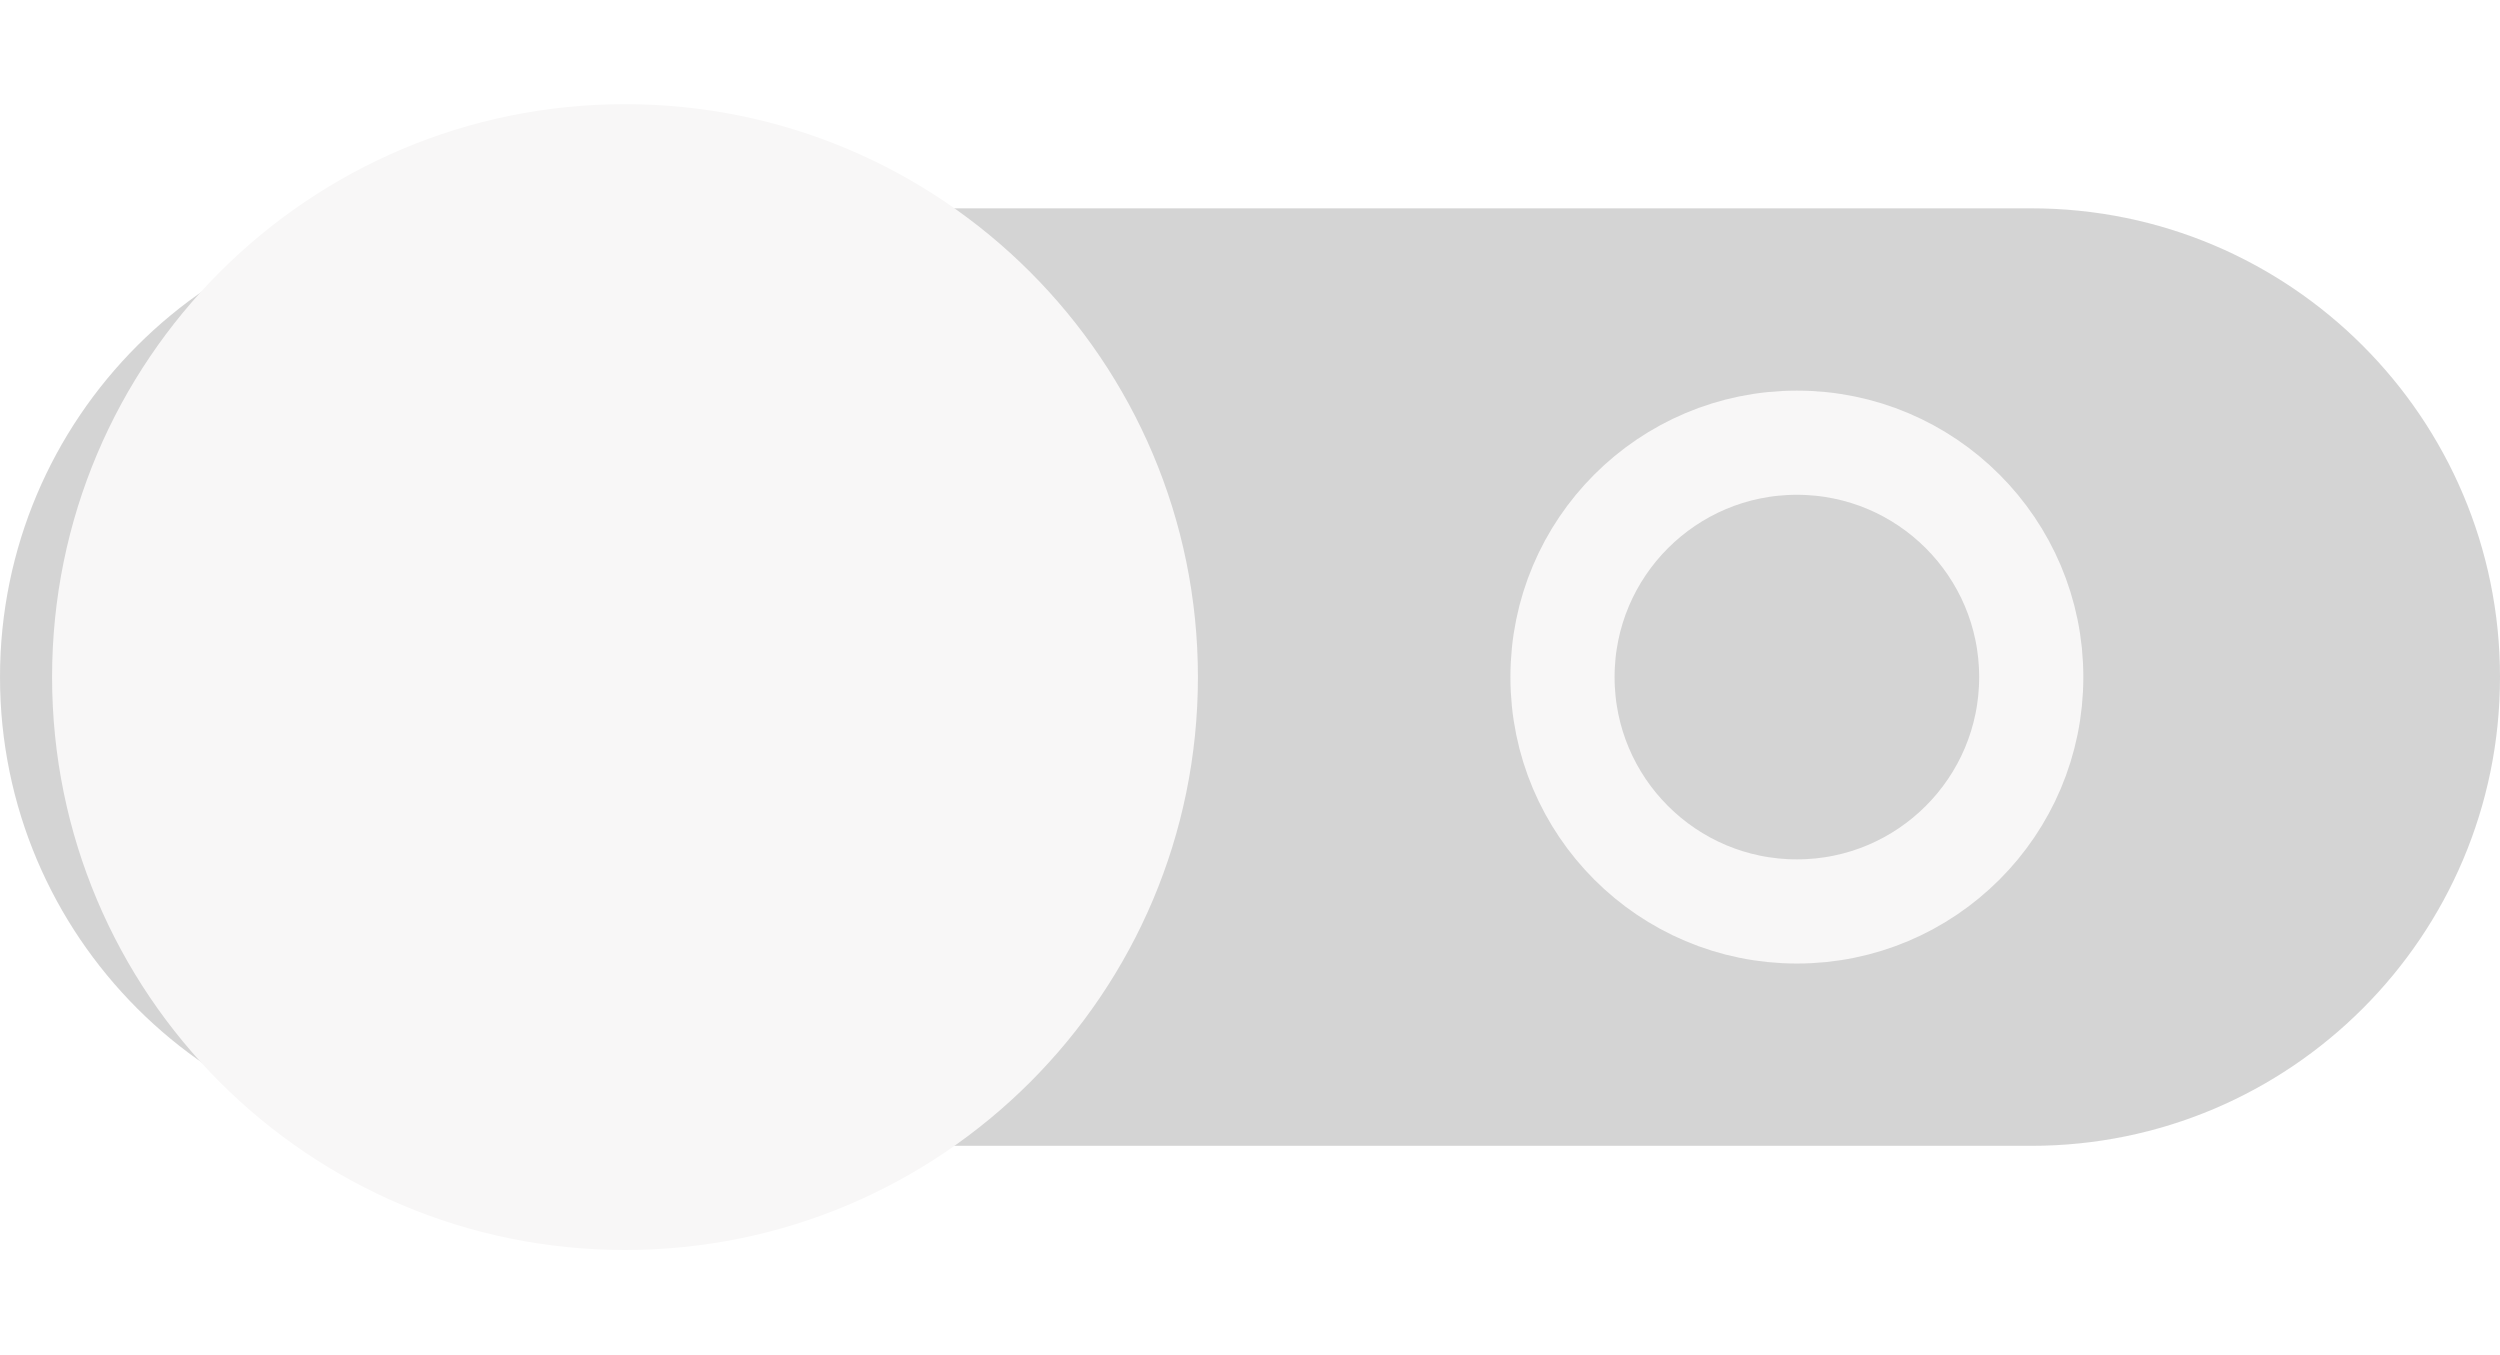
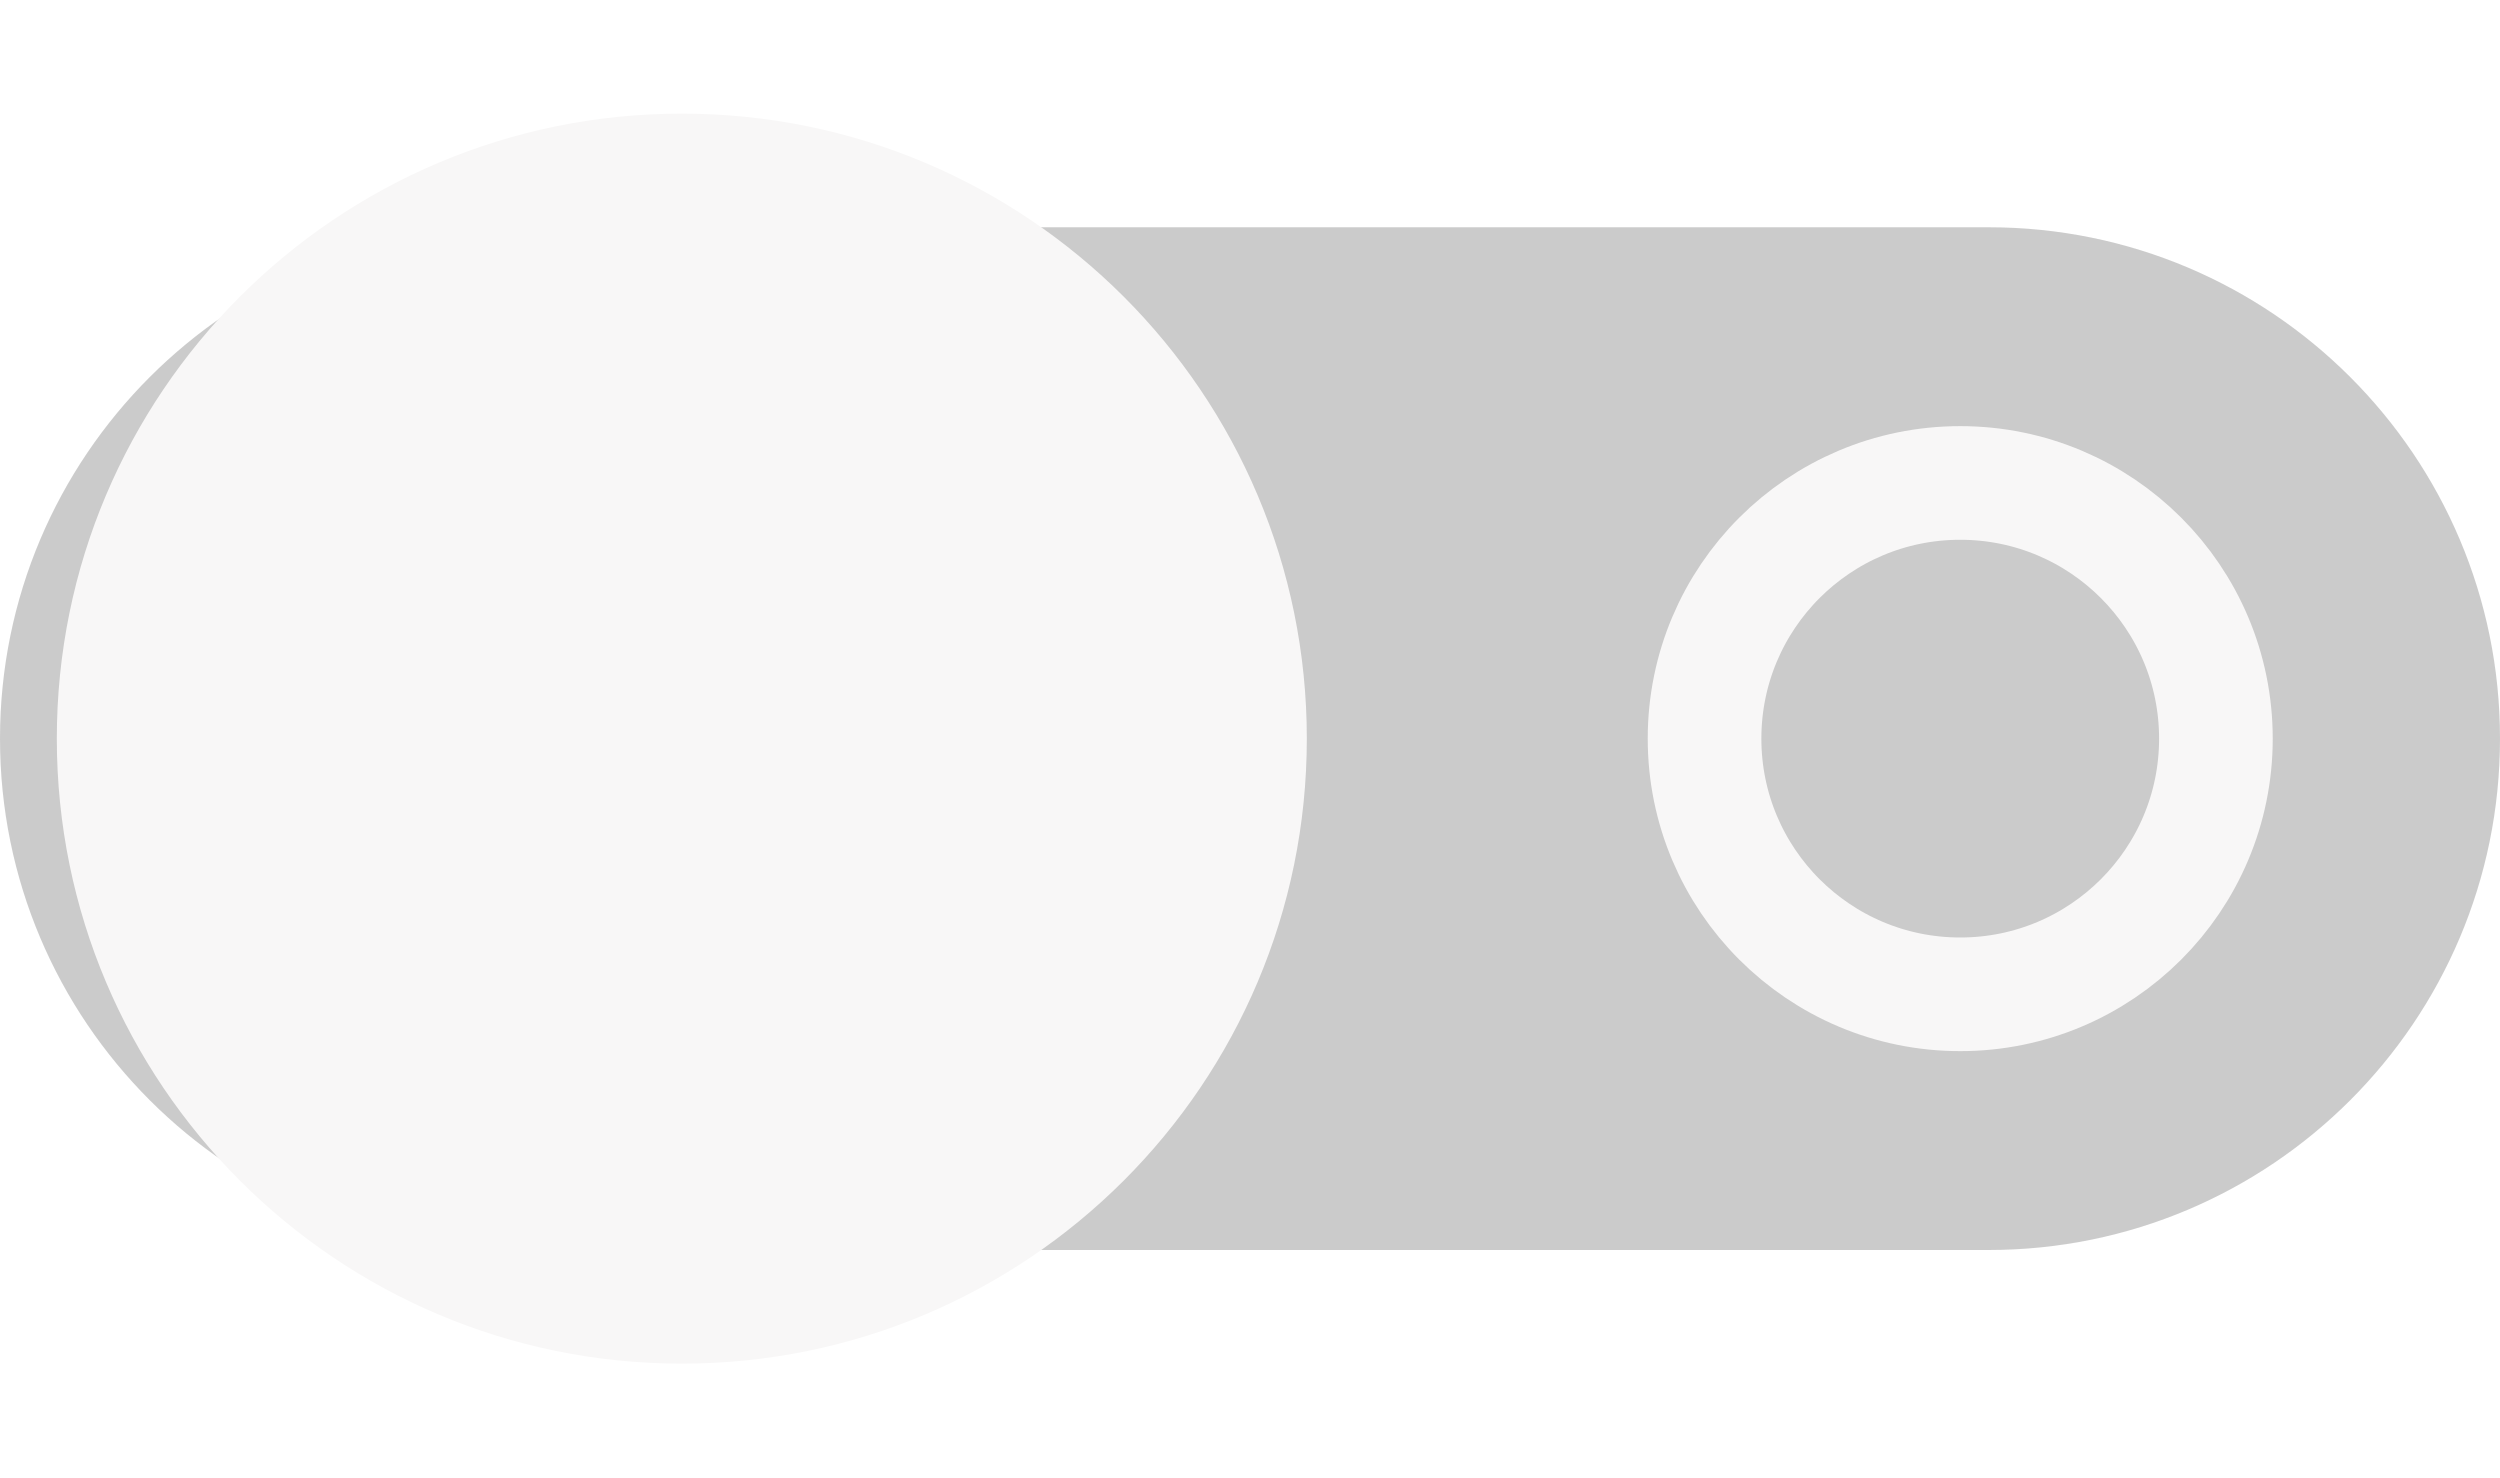
- <svg xmlns="http://www.w3.org/2000/svg" width="48" height="26">
+ <svg xmlns="http://www.w3.org/2000/svg" width="44" height="26">
  <g transform="translate(0 -291.18)">
-     <rect style="fill:#aaa;stroke:none;stroke-width:1;marker:none;fill-opacity:0.5" width="48" height="18" x="-48" y="295.18" ry="9" fill="#3081e3" rx="9" transform="scale(-1 1)" />
+     <rect style="fill:#999;stroke:none;stroke-width:1;marker:none;fill-opacity:0.5" width="44" height="18" x="-44" y="295.18" ry="9" rx="9" transform="scale(-1 1)" />
    <rect ry="11" rx="11" y="293.18" x="-23" height="22" width="22" style="stroke:none;stroke-width:1;marker:none" fill="#f8f7f7" transform="scale(-1 1)" />
    <rect ry="10" rx="10" y="299.68" x="30" height="9" width="9" style="fill:none;fill-opacity:1;stroke:#f8f7f7;stroke-width:2;stroke-miterlimit:4;stroke-dasharray:none;stroke-opacity:1;marker:none" fill="#f8f7f7" stroke-linecap="round" stroke-linejoin="round" />
  </g>
</svg>
